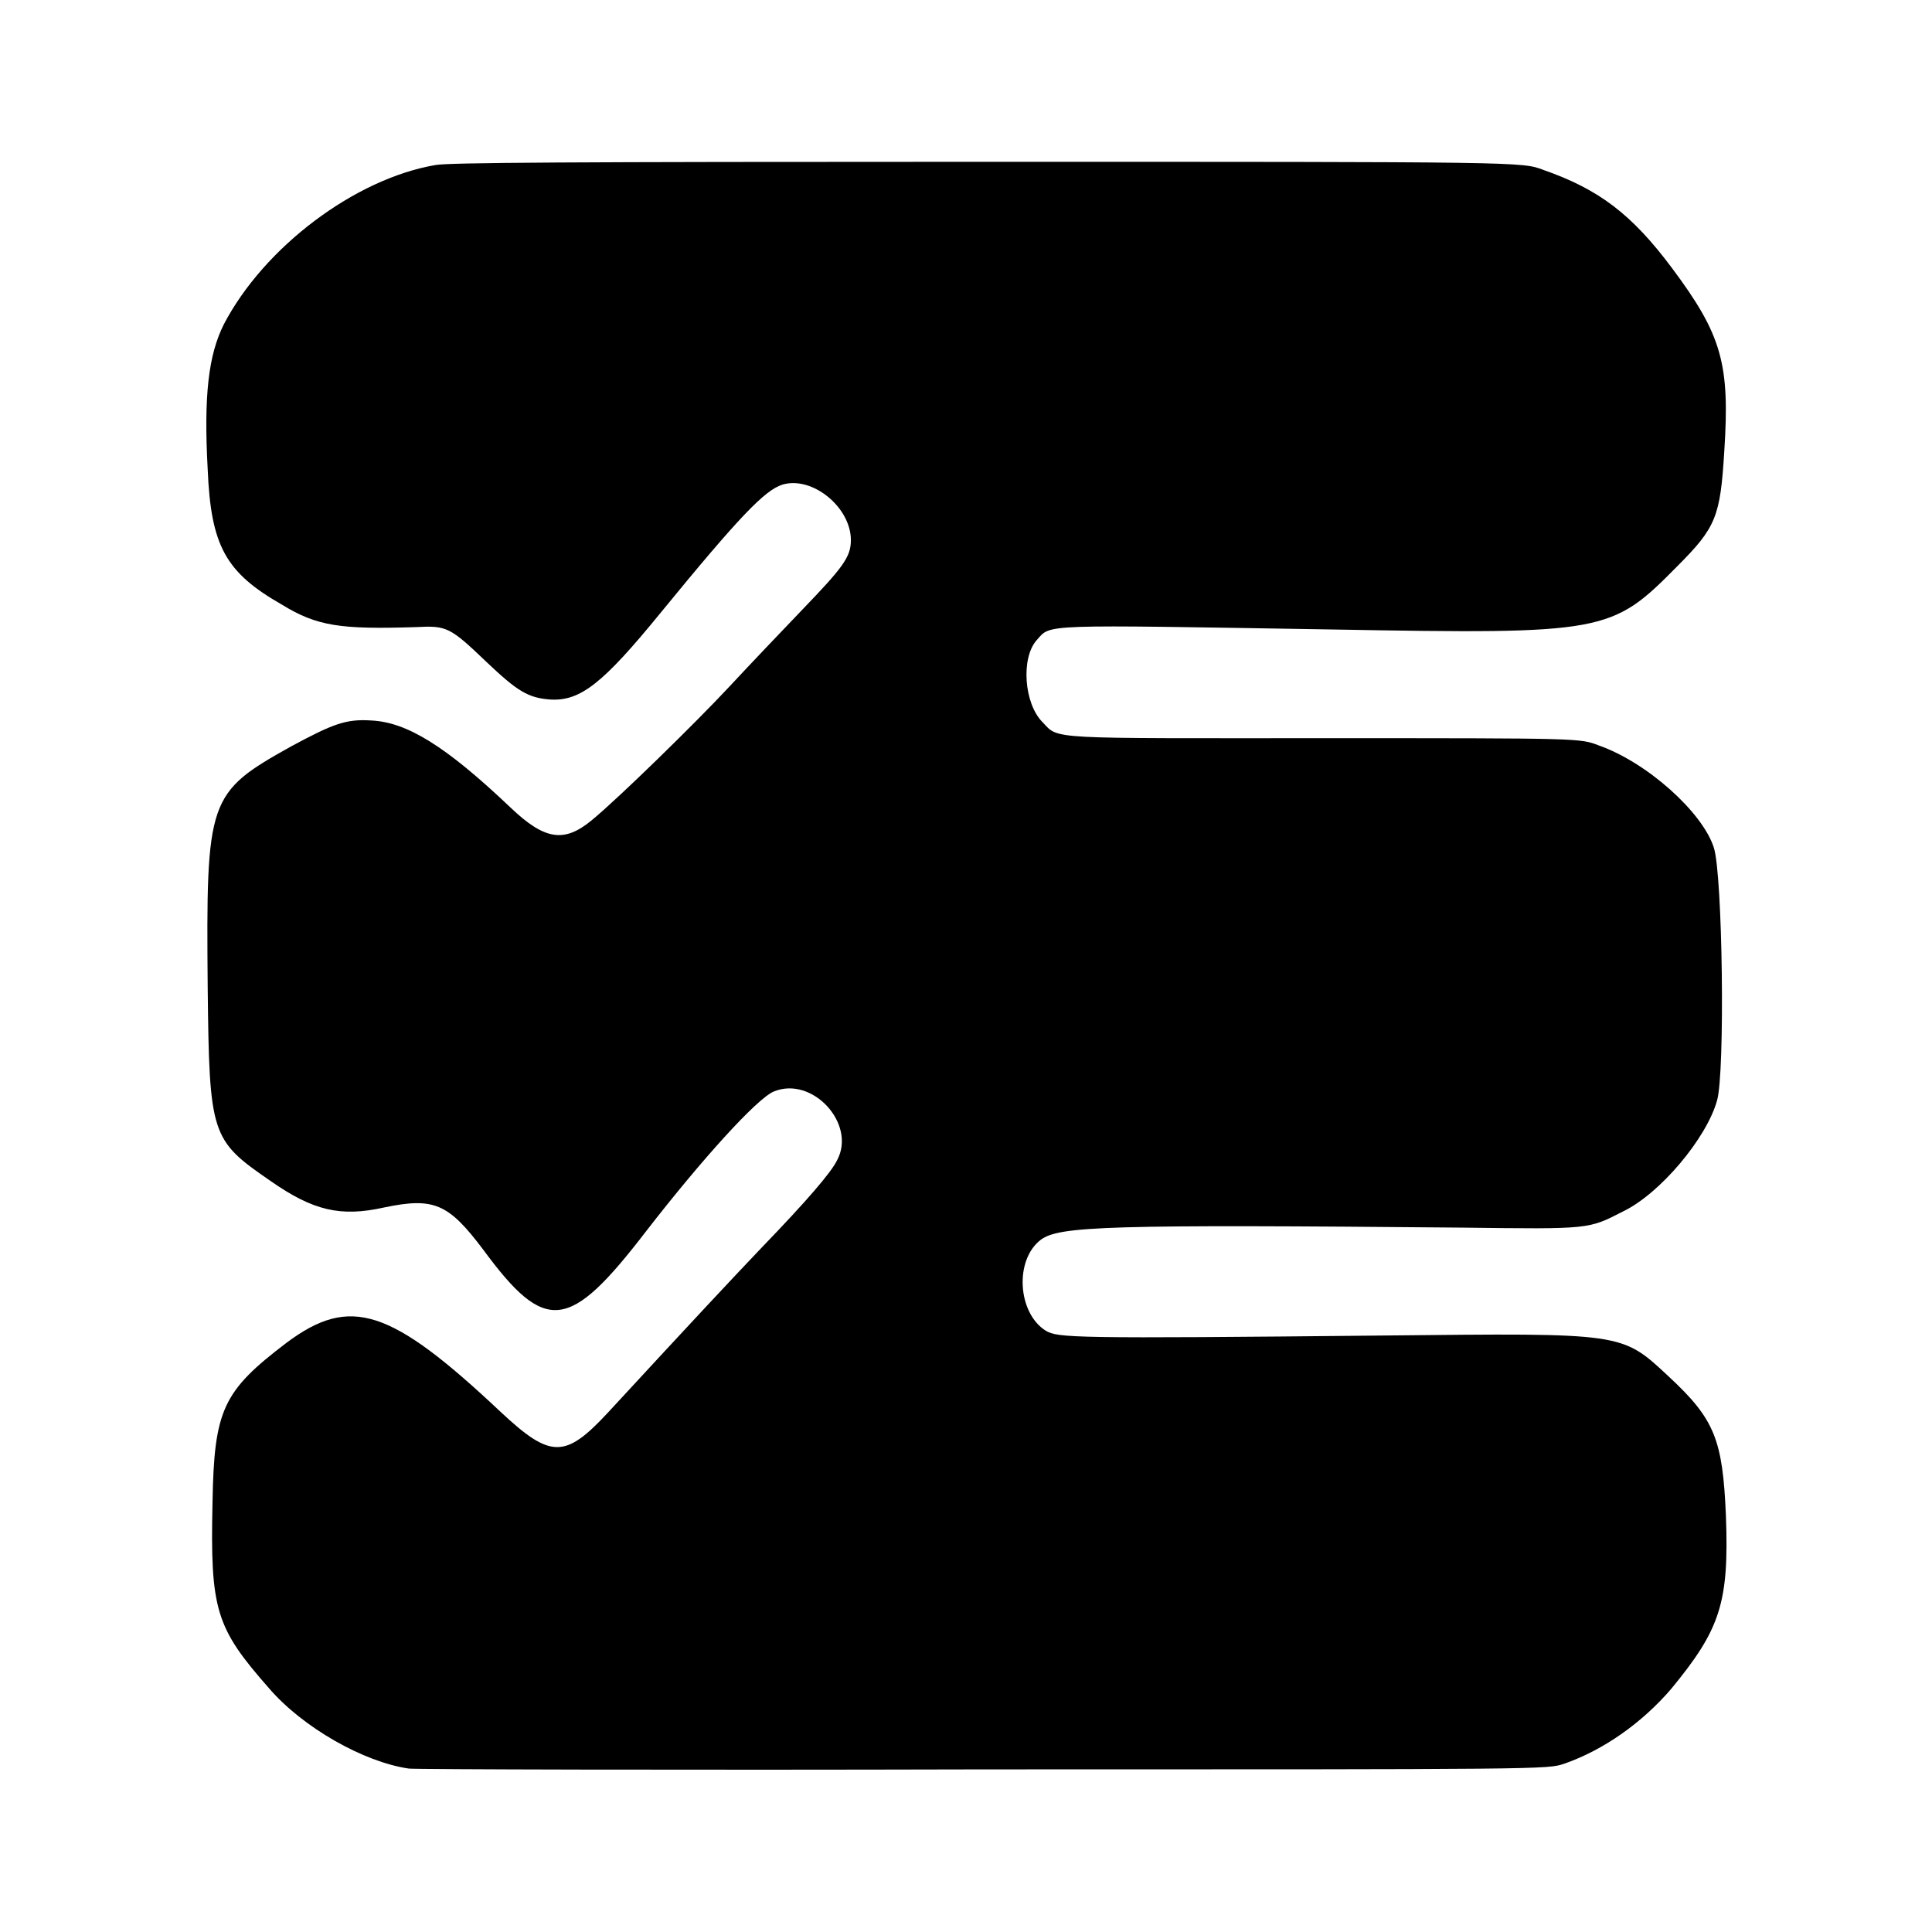
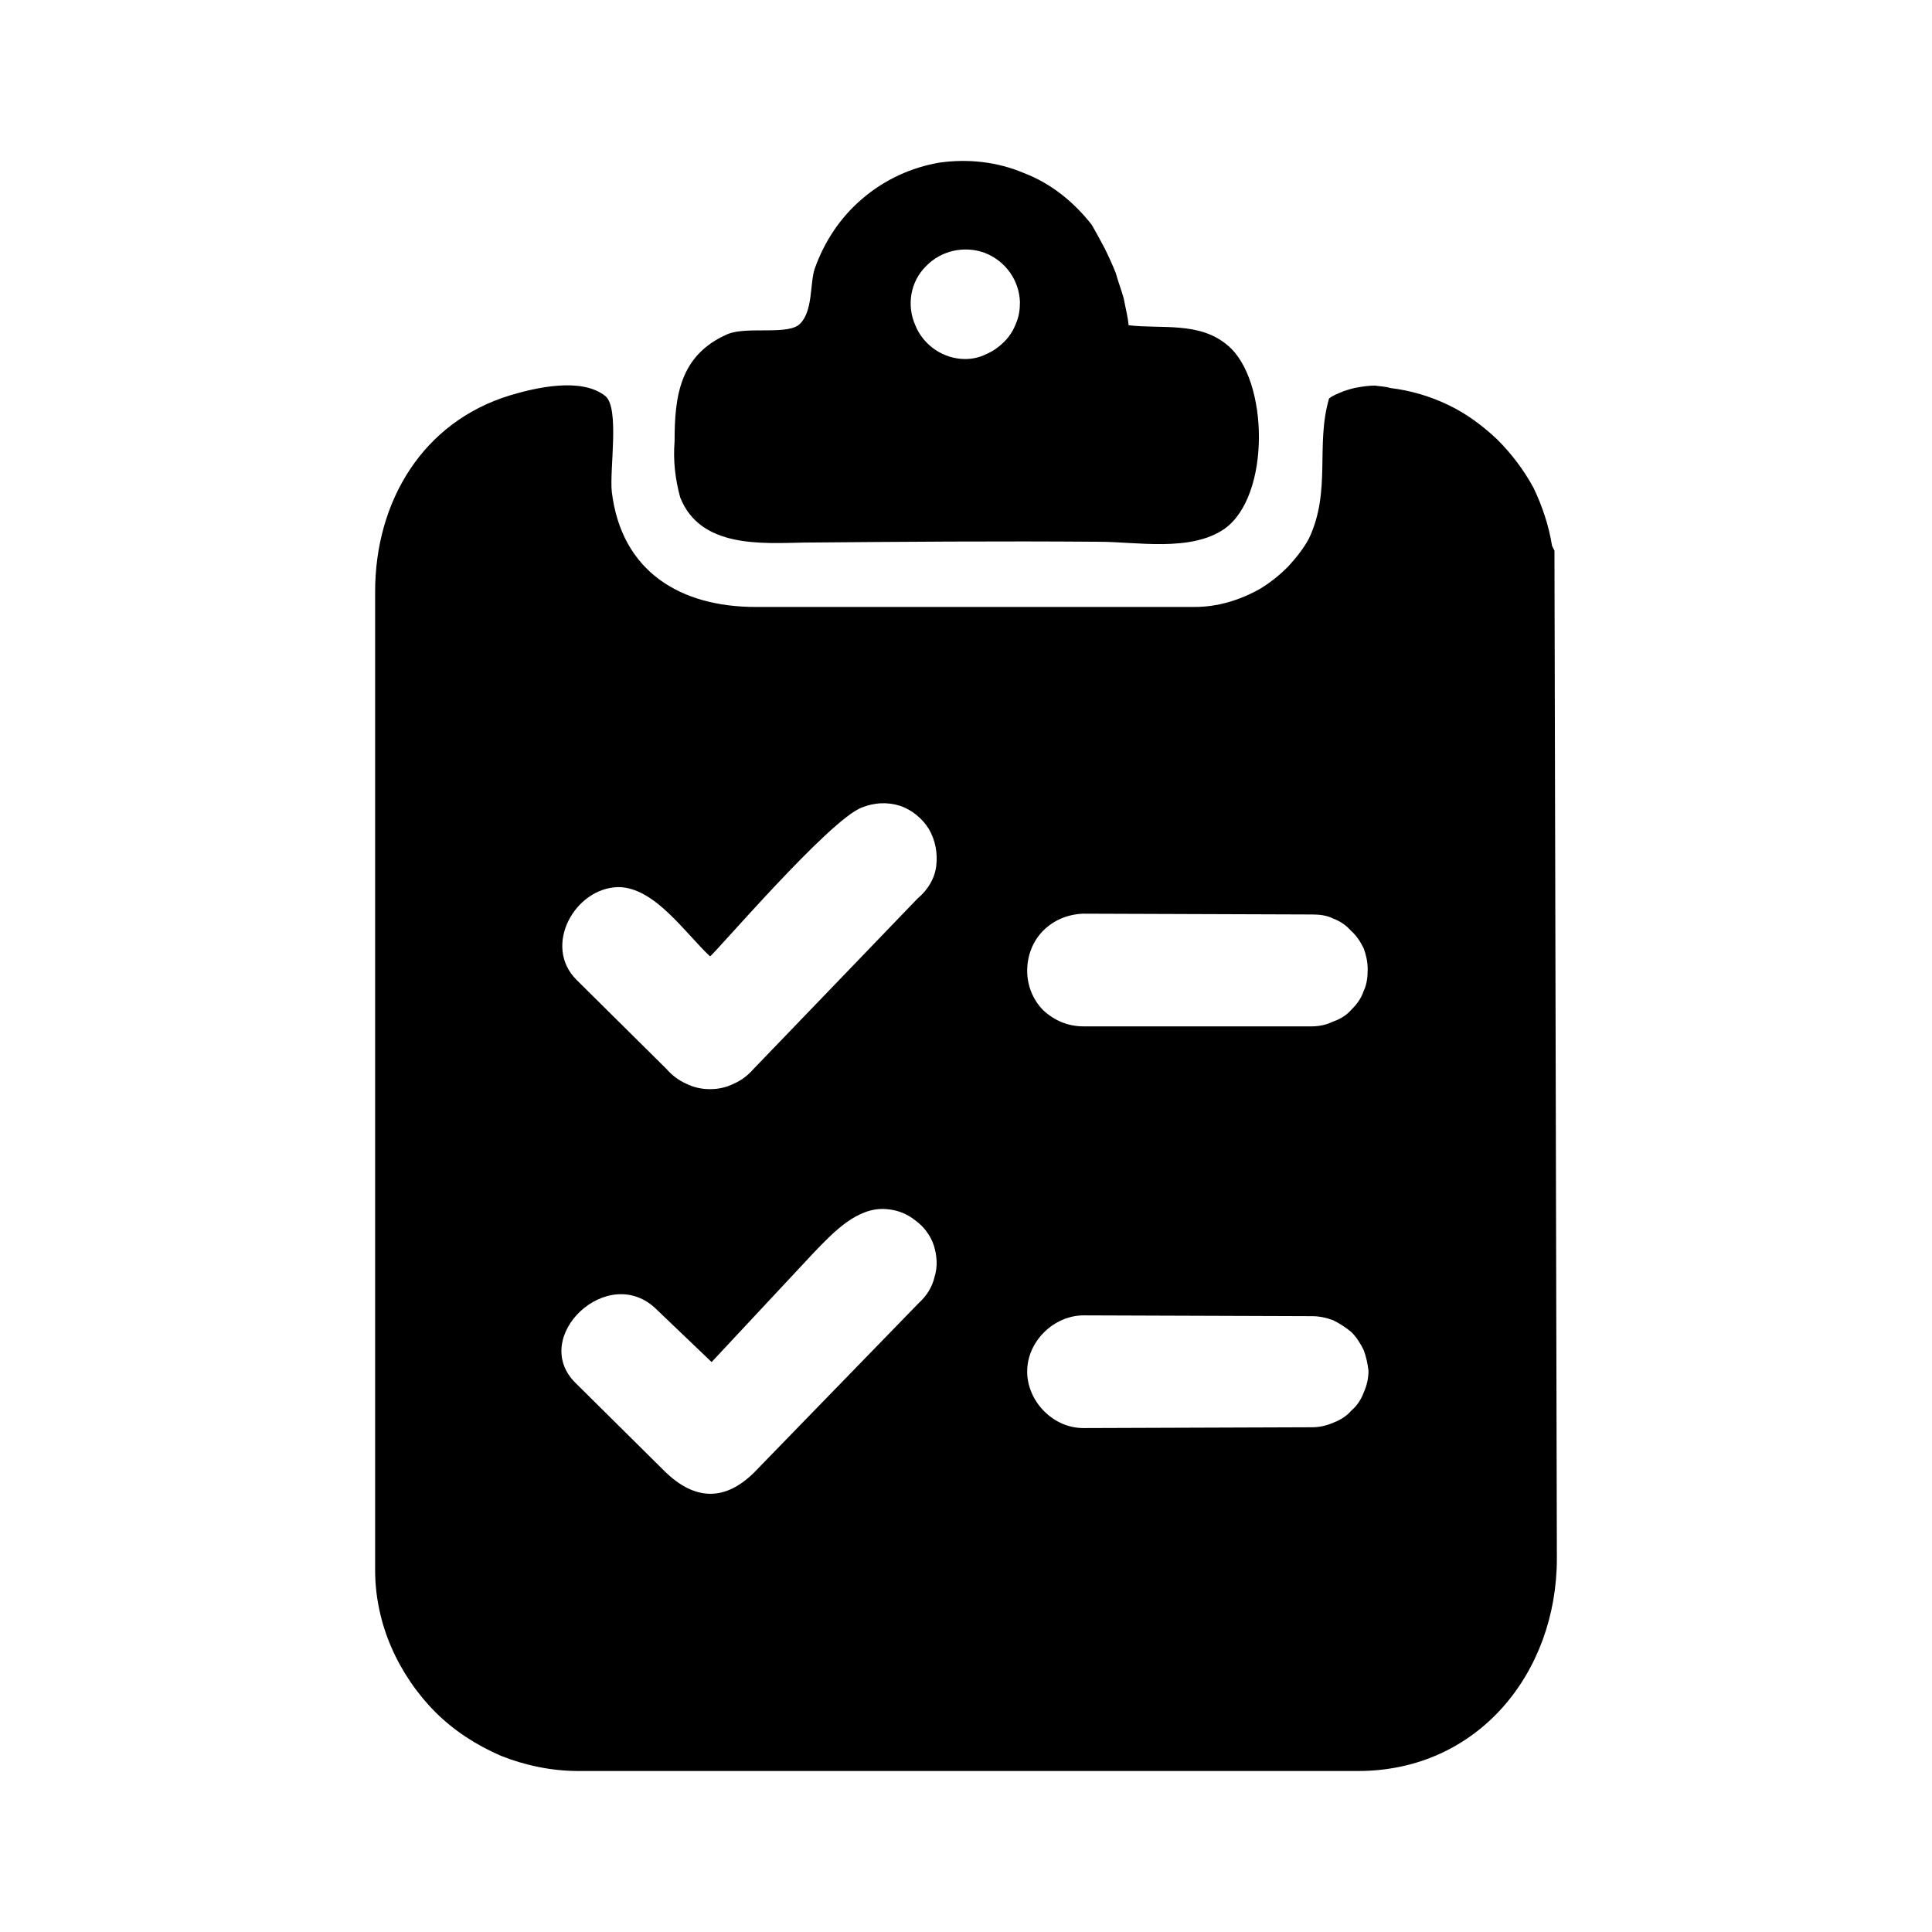
- <svg xmlns="http://www.w3.org/2000/svg" viewBox="0 0 24 24">
-   <path fill="currentColor" fill-rule="evenodd" d="M5.08 21.97C4.52 21.89 3.76 21.46 3.34 20.97C2.68 20.22 2.61 20 2.64 18.66C2.66 17.51 2.77 17.28 3.56 16.68C4.35 16.09 4.85 16.25 6.22 17.54C6.84 18.12 7.02 18.12 7.55 17.55C8.63 16.38 9.06 15.92 9.46 15.5C10.02 14.92 10.33 14.56 10.4 14.41C10.64 13.96 10.09 13.36 9.61 13.56C9.4 13.65 8.72 14.4 8.03 15.29C7.07 16.54 6.78 16.58 6 15.52C5.57 14.95 5.39 14.87 4.77 15C4.23 15.12 3.89 15.04 3.36 14.67C2.62 14.16 2.6 14.11 2.58 12.26C2.56 9.92 2.58 9.85 3.62 9.27C4.14 8.99 4.3 8.93 4.61 8.95C5.05 8.97 5.53 9.26 6.34 10.03C6.77 10.44 7.01 10.47 7.35 10.19C7.69 9.91 8.64 8.98 9.06 8.53C9.32 8.25 9.73 7.82 9.97 7.57C10.47 7.05 10.57 6.92 10.57 6.71C10.57 6.3 10.09 5.91 9.72 6.02C9.5 6.09 9.19 6.41 8.2 7.62C7.49 8.49 7.21 8.71 6.84 8.69C6.56 8.67 6.43 8.59 6.04 8.22C5.59 7.79 5.55 7.77 5.17 7.79C4.23 7.82 3.94 7.78 3.5 7.51C2.8 7.11 2.62 6.78 2.58 5.83C2.53 4.91 2.59 4.41 2.78 4.03C3.28 3.07 4.41 2.22 5.41 2.05C5.57 2.02 6.99 2.01 12.26 2.01C18.91 2.01 18.91 2.01 19.17 2.11C19.86 2.35 20.27 2.66 20.77 3.33C21.39 4.16 21.49 4.52 21.42 5.6C21.37 6.42 21.32 6.55 20.83 7.04C20.02 7.86 19.94 7.88 16.57 7.82C12.89 7.76 13.06 7.75 12.88 7.95C12.68 8.17 12.72 8.74 12.95 8.97C13.16 9.19 12.97 9.17 16.5 9.17C19.63 9.17 19.63 9.17 19.86 9.26C20.46 9.47 21.15 10.09 21.29 10.53C21.4 10.87 21.43 13.33 21.33 13.67C21.2 14.14 20.62 14.83 20.16 15.05C19.73 15.27 19.76 15.27 18.17 15.25C13.77 15.21 13.16 15.23 12.93 15.4C12.6 15.65 12.64 16.31 12.99 16.53C13.14 16.62 13.31 16.63 17.21 16.59C20.18 16.56 20.14 16.55 20.73 17.1C21.3 17.63 21.4 17.88 21.44 18.83C21.48 19.91 21.37 20.24 20.76 20.98C20.4 21.4 19.92 21.74 19.43 21.91C19.22 21.98 19.22 21.98 12.22 21.98C8.37 21.99 5.16 21.98 5.08 21.97Z" />
+ <svg xmlns="http://www.w3.org/2000/svg" width="24" height="24" viewBox="0 0 24 24">
+   <path d="M14.02 4.04C14.42 4.09 14.90 3.99 15.25 4.29C15.76 4.71 15.79 6.16 15.21 6.57C14.79 6.86 14.12 6.73 13.65 6.73C12.42 6.72 11.20 6.73 9.99 6.74C9.46 6.75 8.70 6.81 8.45 6.18C8.39 5.96 8.36 5.73 8.38 5.48C8.38 4.93 8.44 4.41 9.04 4.15C9.28 4.05 9.80 4.17 9.94 4.02C10.10 3.86 10.06 3.52 10.12 3.34C10.24 3.00 10.44 2.70 10.71 2.47C10.99 2.23 11.32 2.08 11.67 2.02C12.03 1.97 12.39 2.01 12.72 2.15C13.06 2.28 13.34 2.51 13.56 2.79C13.62 2.89 13.67 2.99 13.72 3.08C13.77 3.18 13.82 3.29 13.86 3.39C13.89 3.50 13.93 3.60 13.96 3.71C13.98 3.82 14.01 3.93 14.02 4.04L14.02 4.04ZM12.67 3.75C12.66 3.48 12.49 3.24 12.23 3.14C11.98 3.05 11.69 3.11 11.50 3.31C11.31 3.50 11.26 3.79 11.37 4.04C11.47 4.29 11.72 4.46 11.99 4.46C12.08 4.46 12.17 4.44 12.25 4.40C12.34 4.36 12.41 4.31 12.48 4.24C12.54 4.18 12.59 4.10 12.62 4.02C12.66 3.93 12.67 3.84 12.67 3.75ZM19.31 6.84L19.34 19.36C19.34 20.78 18.36 22.00 16.87 22.00L7.18 22.00C6.85 22.00 6.52 21.93 6.22 21.81C5.92 21.68 5.64 21.50 5.41 21.27C5.18 21.04 4.99 20.76 4.86 20.46C4.73 20.16 4.66 19.83 4.66 19.51L4.66 7.35C4.66 6.23 5.25 5.24 6.34 4.91C6.64 4.82 7.22 4.68 7.52 4.92C7.70 5.07 7.57 5.83 7.60 6.11C7.72 7.10 8.45 7.54 9.39 7.54L14.83 7.54C14.98 7.54 15.12 7.52 15.26 7.48C15.40 7.44 15.54 7.38 15.66 7.31C15.79 7.23 15.90 7.14 16.00 7.04C16.10 6.93 16.19 6.82 16.26 6.69C16.54 6.10 16.34 5.53 16.51 4.95C16.56 4.91 16.62 4.89 16.69 4.86C16.75 4.84 16.81 4.82 16.88 4.81C16.94 4.80 17.01 4.79 17.08 4.79C17.14 4.80 17.21 4.80 17.27 4.82C17.52 4.85 17.76 4.92 17.99 5.03C18.22 5.14 18.42 5.29 18.60 5.46C18.78 5.64 18.93 5.84 19.05 6.06C19.16 6.29 19.24 6.53 19.28 6.78C19.29 6.80 19.30 6.82 19.31 6.84L19.31 6.84ZM7.16 12.17L8.28 13.28C8.35 13.36 8.43 13.42 8.52 13.46C8.62 13.51 8.72 13.53 8.82 13.53C8.92 13.53 9.02 13.51 9.12 13.46C9.21 13.42 9.29 13.36 9.36 13.28L11.40 11.16C11.52 11.06 11.61 10.92 11.63 10.76C11.65 10.60 11.62 10.44 11.54 10.30C11.46 10.17 11.33 10.06 11.18 10.01C11.02 9.96 10.86 9.97 10.71 10.03C10.31 10.17 8.86 11.87 8.82 11.88C8.51 11.59 8.13 11.02 7.68 11.02C7.14 11.03 6.74 11.75 7.16 12.17L7.16 12.17ZM16.99 12.04C16.99 11.95 16.97 11.86 16.94 11.78C16.90 11.70 16.85 11.62 16.78 11.56C16.72 11.49 16.64 11.44 16.56 11.41C16.48 11.37 16.39 11.36 16.30 11.36L13.45 11.35C13.26 11.36 13.09 11.43 12.96 11.56C12.83 11.69 12.76 11.87 12.76 12.06C12.76 12.24 12.83 12.42 12.96 12.55C13.10 12.68 13.27 12.75 13.46 12.75L16.29 12.75C16.39 12.75 16.48 12.73 16.56 12.69C16.65 12.66 16.73 12.61 16.79 12.54C16.86 12.47 16.91 12.40 16.94 12.31C16.98 12.23 16.99 12.13 16.99 12.04ZM8.84 16.92L8.16 16.27C7.56 15.67 6.57 16.61 7.15 17.18L8.26 18.28C8.63 18.64 9.00 18.65 9.36 18.30L11.41 16.19C11.51 16.10 11.58 15.99 11.61 15.86C11.65 15.73 11.64 15.60 11.60 15.47C11.56 15.35 11.48 15.24 11.37 15.16C11.27 15.08 11.15 15.03 11.01 15.02C10.65 14.99 10.35 15.31 10.11 15.56L8.84 16.92ZM17.00 17.03C16.99 16.94 16.97 16.85 16.94 16.77C16.90 16.69 16.85 16.61 16.79 16.55C16.72 16.49 16.64 16.44 16.56 16.40C16.48 16.37 16.39 16.35 16.30 16.35L13.46 16.34C13.28 16.34 13.10 16.42 12.97 16.55C12.84 16.68 12.76 16.85 12.76 17.04C12.76 17.22 12.84 17.40 12.97 17.53C13.10 17.66 13.27 17.74 13.46 17.74L16.30 17.73C16.39 17.73 16.48 17.71 16.57 17.67C16.65 17.64 16.73 17.59 16.79 17.52C16.86 17.46 16.91 17.38 16.94 17.30C16.98 17.21 17.00 17.12 17.00 17.03L17.00 17.03Z" fill="currentColor" />
</svg>
